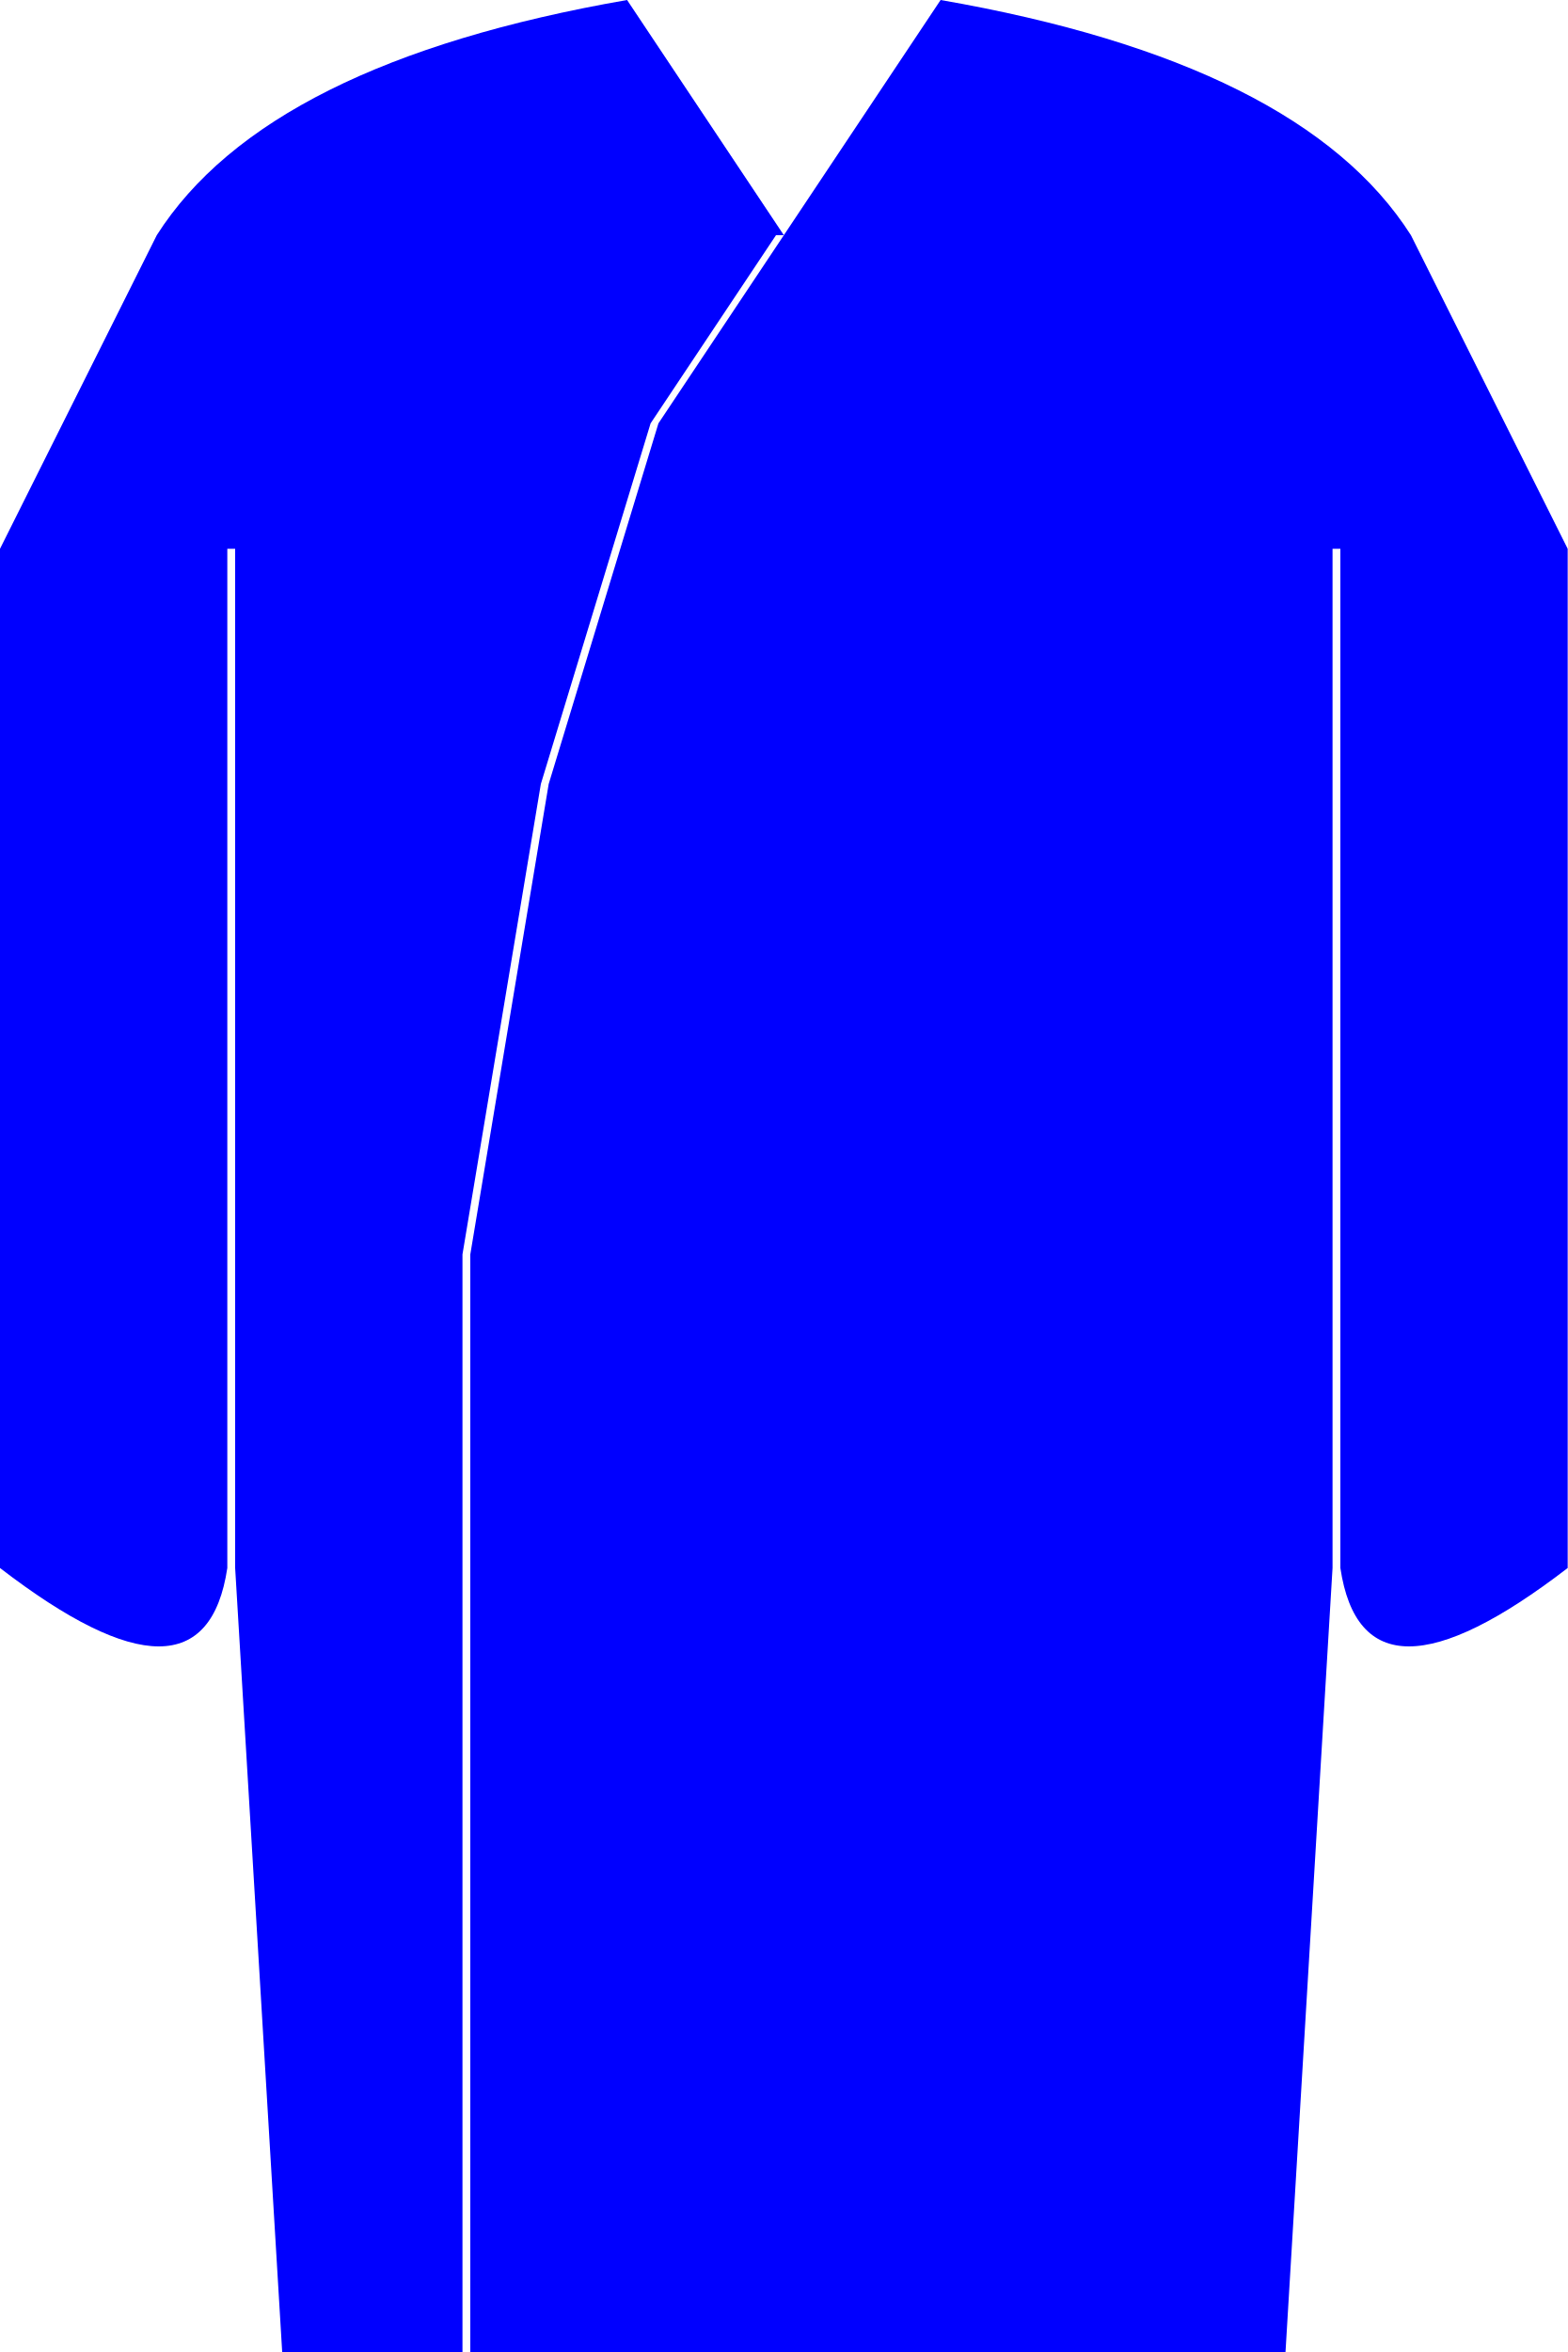
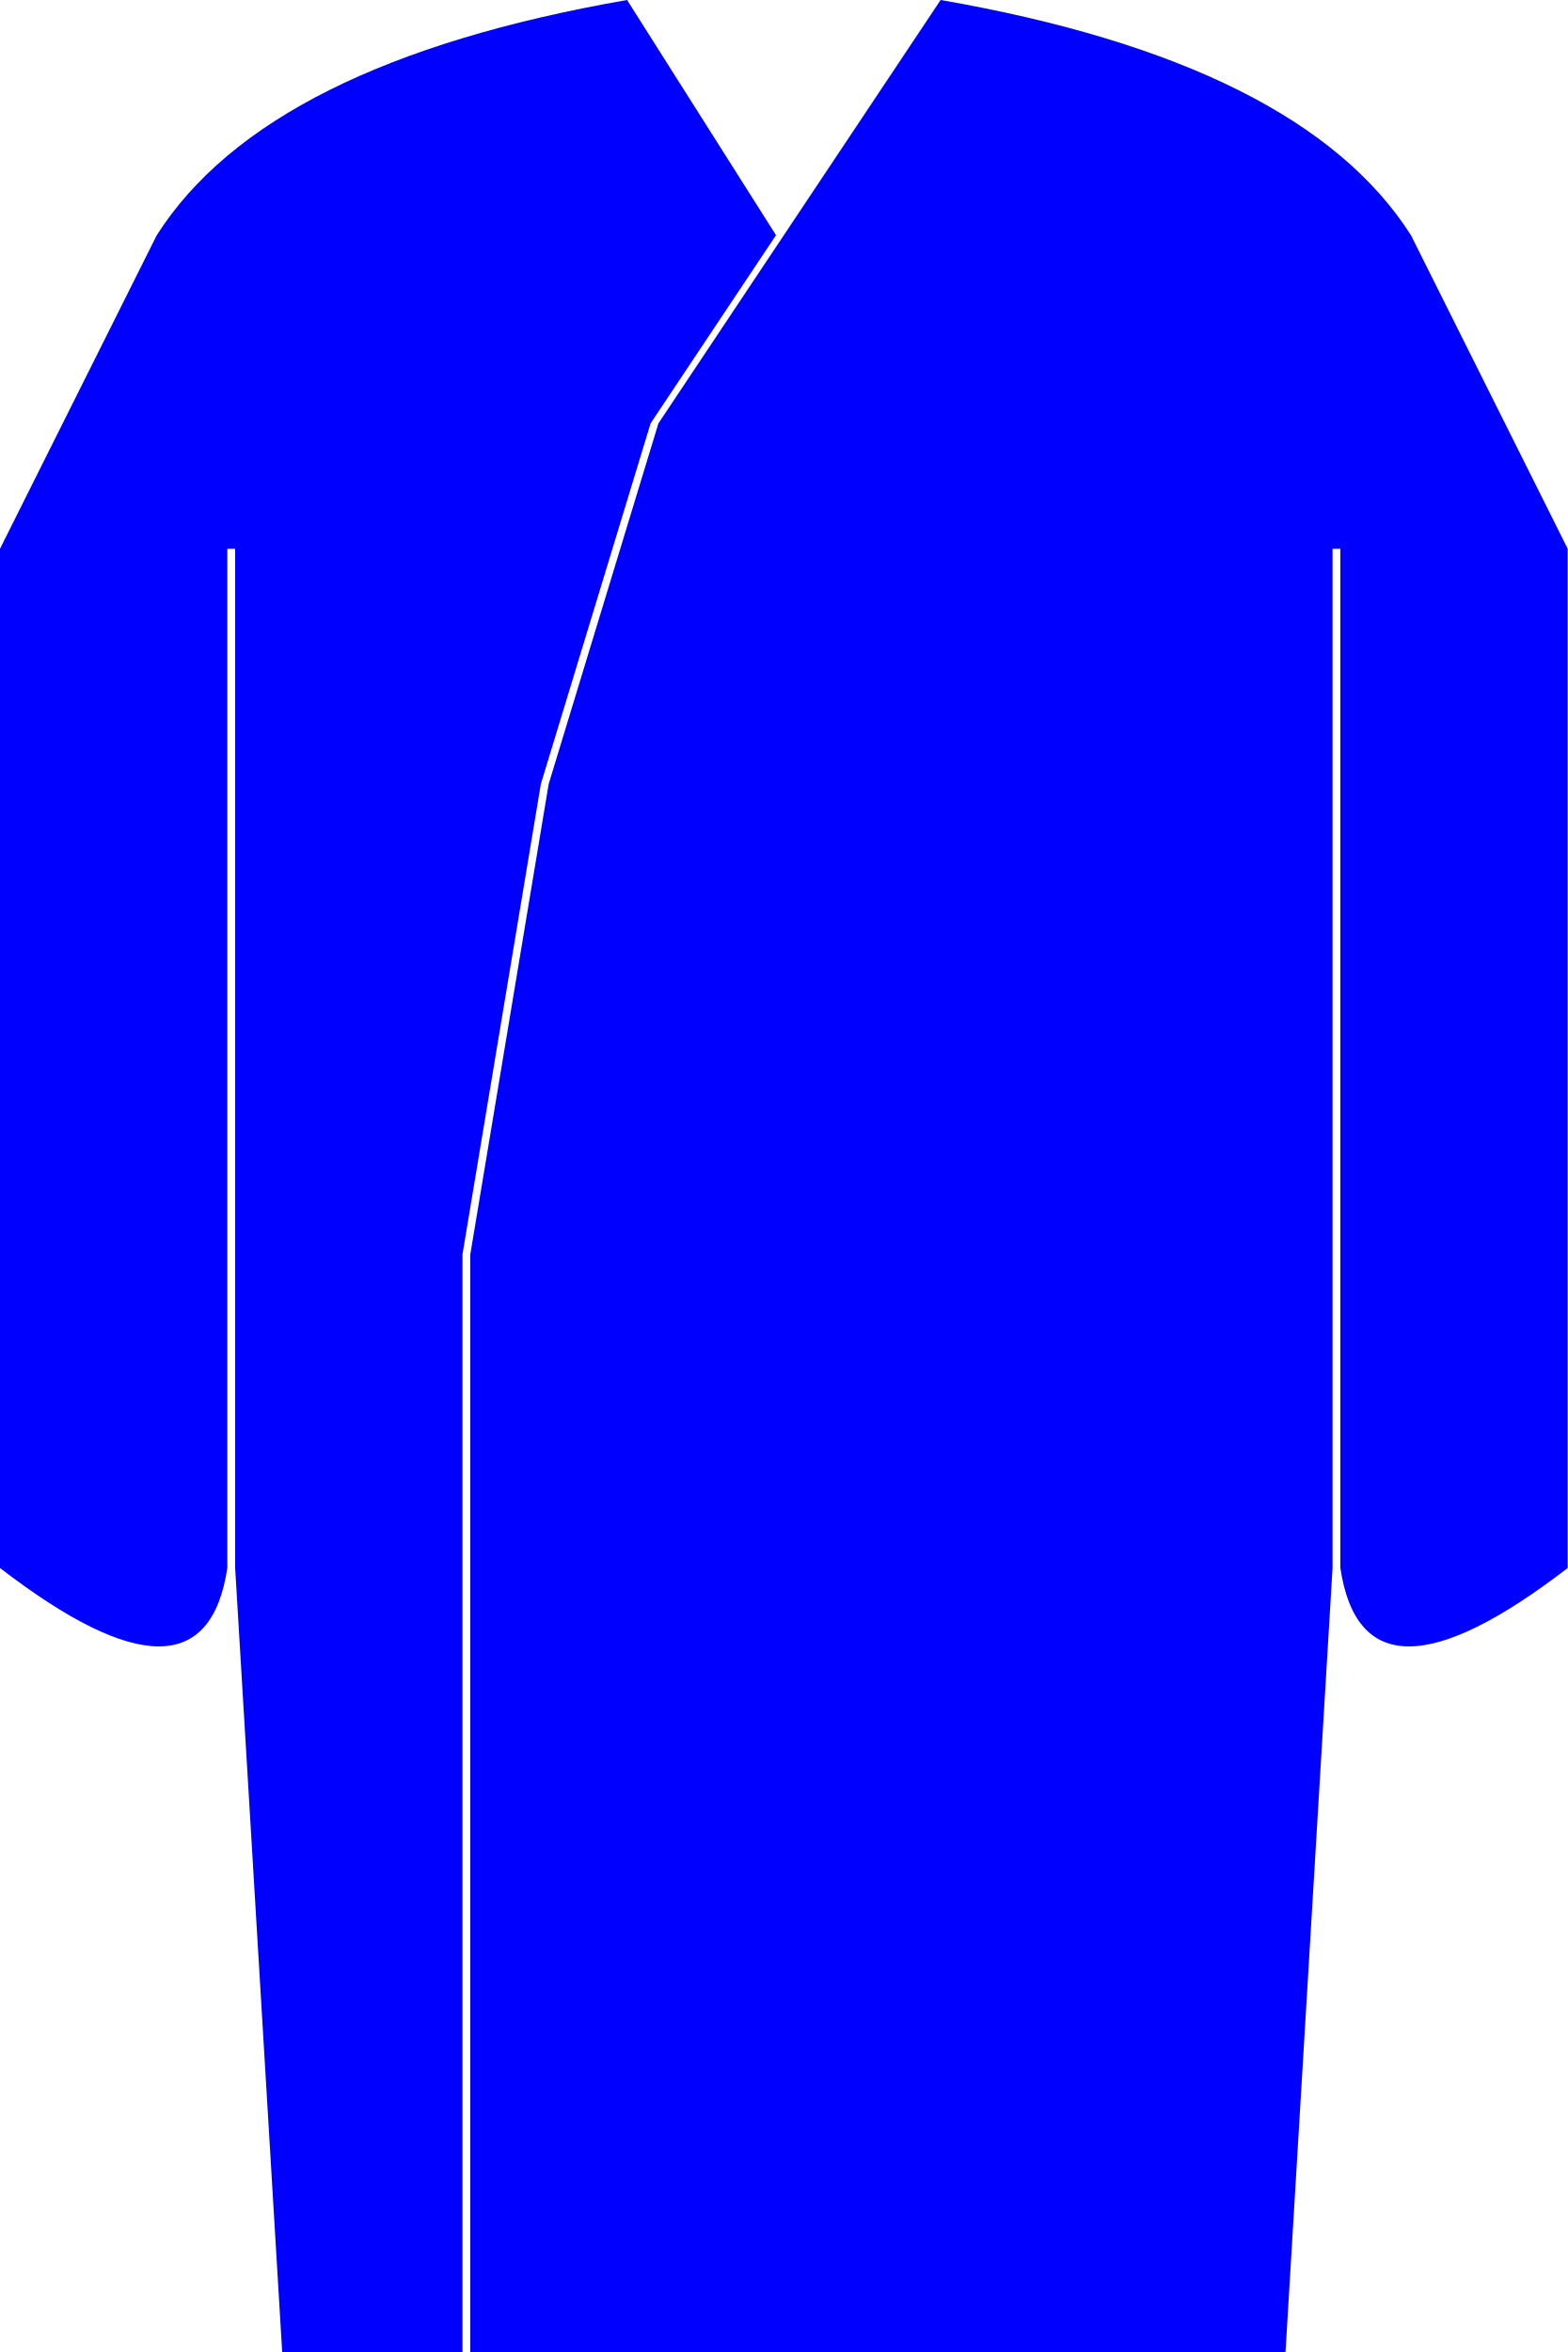
<svg xmlns="http://www.w3.org/2000/svg" viewBox="0 0 1000 1500" width="1000" height="1500">
-   <path fill="#00F" fill-rule="evenodd" d="     M 0400 0000     L 0500 0150     L 0600 0000     Q 0830 0040 0900 0150     L 1000 0350     L 1000 1000     Q 0870 1100 0855 1000     L 0855 1000     L 0855 0350     L 0850 0350     L 0850 1000     L 0820 1500     L 0180 1500     L 0150 1000     L 0150 0350     L 0145 0350     L 0145 1000     Q 0130 1100 0000 1000     L 0000 0350     L 0100 0150     Q 0170 0040 0400 0000     Z      M 0500 0150     L 0420 0270     L 0350 0500     L 0300 0800     L 0300 1500     L 0295 1500     L 0295 0800     L 0345 0500     L 0415 0270     L 0495 0150     Z   " />
+   <path fill="#00F" d="     M 0500 0150     L 0600 0000     Q 0830 0040 0900 0150     L 1000 0350     L 1000 1000     Q 0870 1100 0855 1000     L 0855 1000     L 0855 0350     L 0850 0350     L 0850 1000     L 0820 1500     L 0300 1500     L 0300 0800     L 0350 0500     L 0420 0270     Z      M 0495 0150     L 0400 0000     Q 0170 0040 0100 0150     L 0000 0350     L 0000 1000     Q 0130 1100 0145 1000     L 0145 1000     L 0145 0350     L 0150 0350     L 0150 1000     L 0180 1500     L 0295 1500     L 0295 0800     L 0345 0500     L 0415 0270     Z   " />
</svg>
